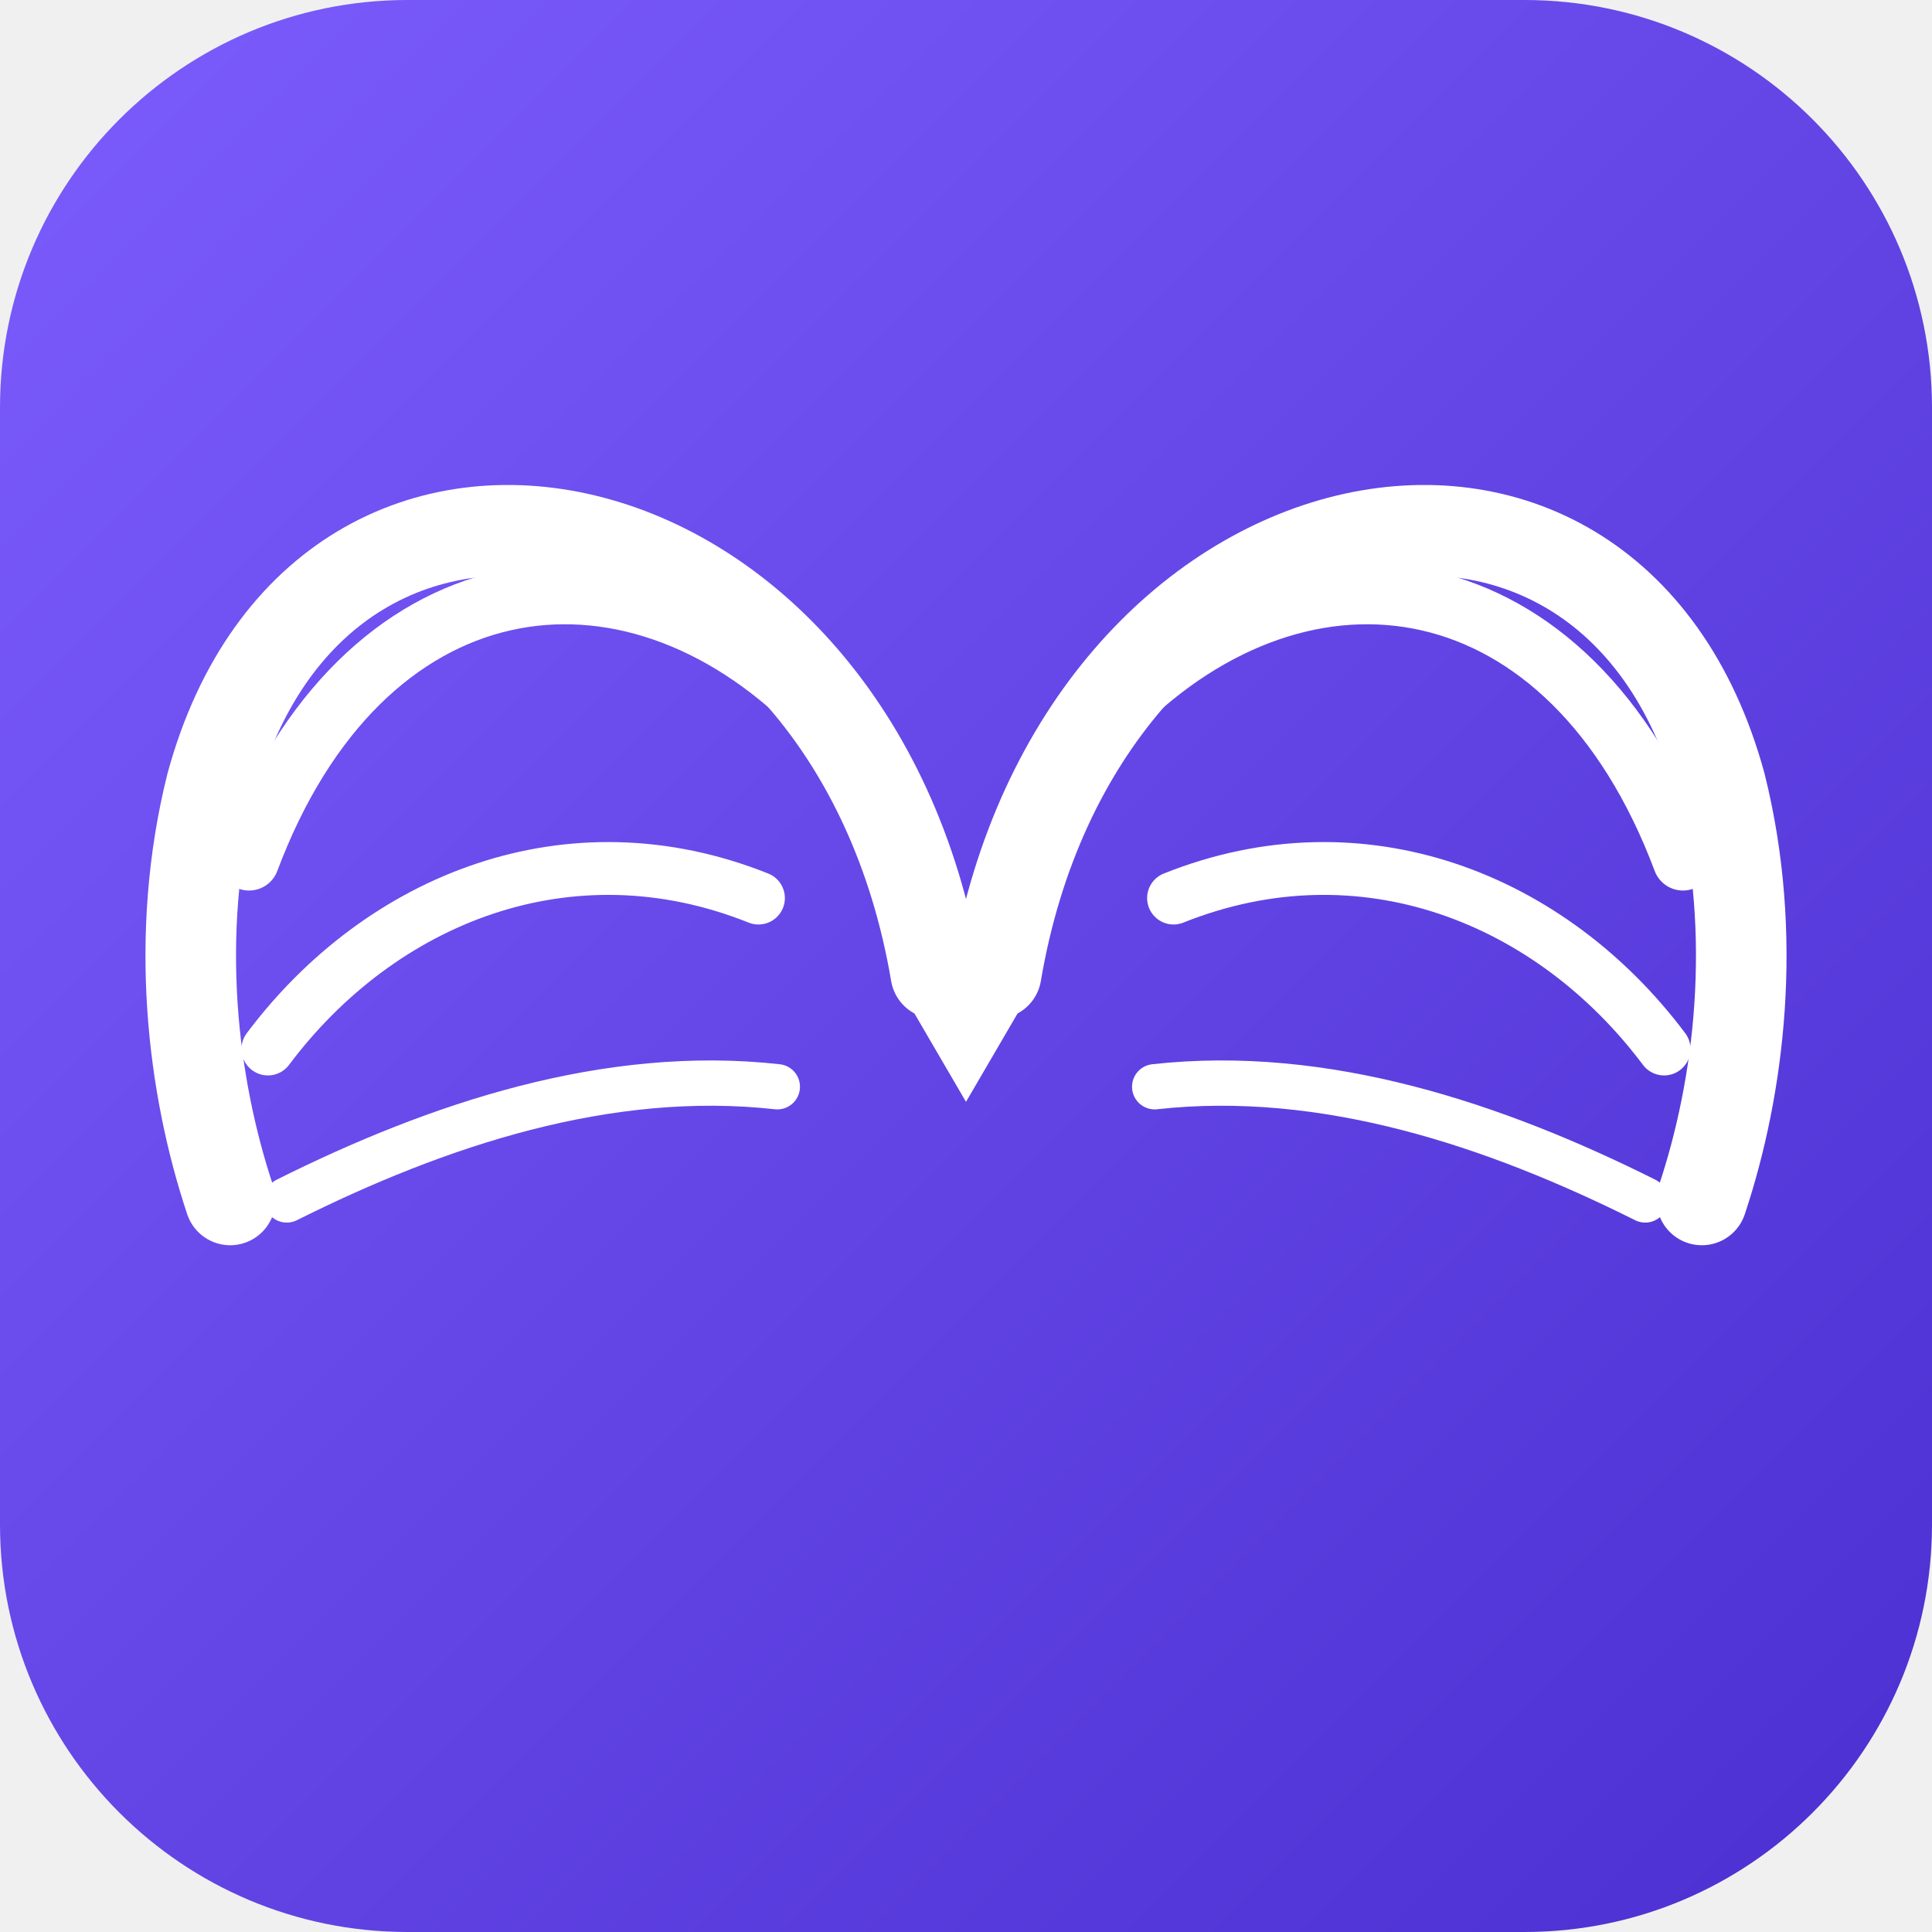
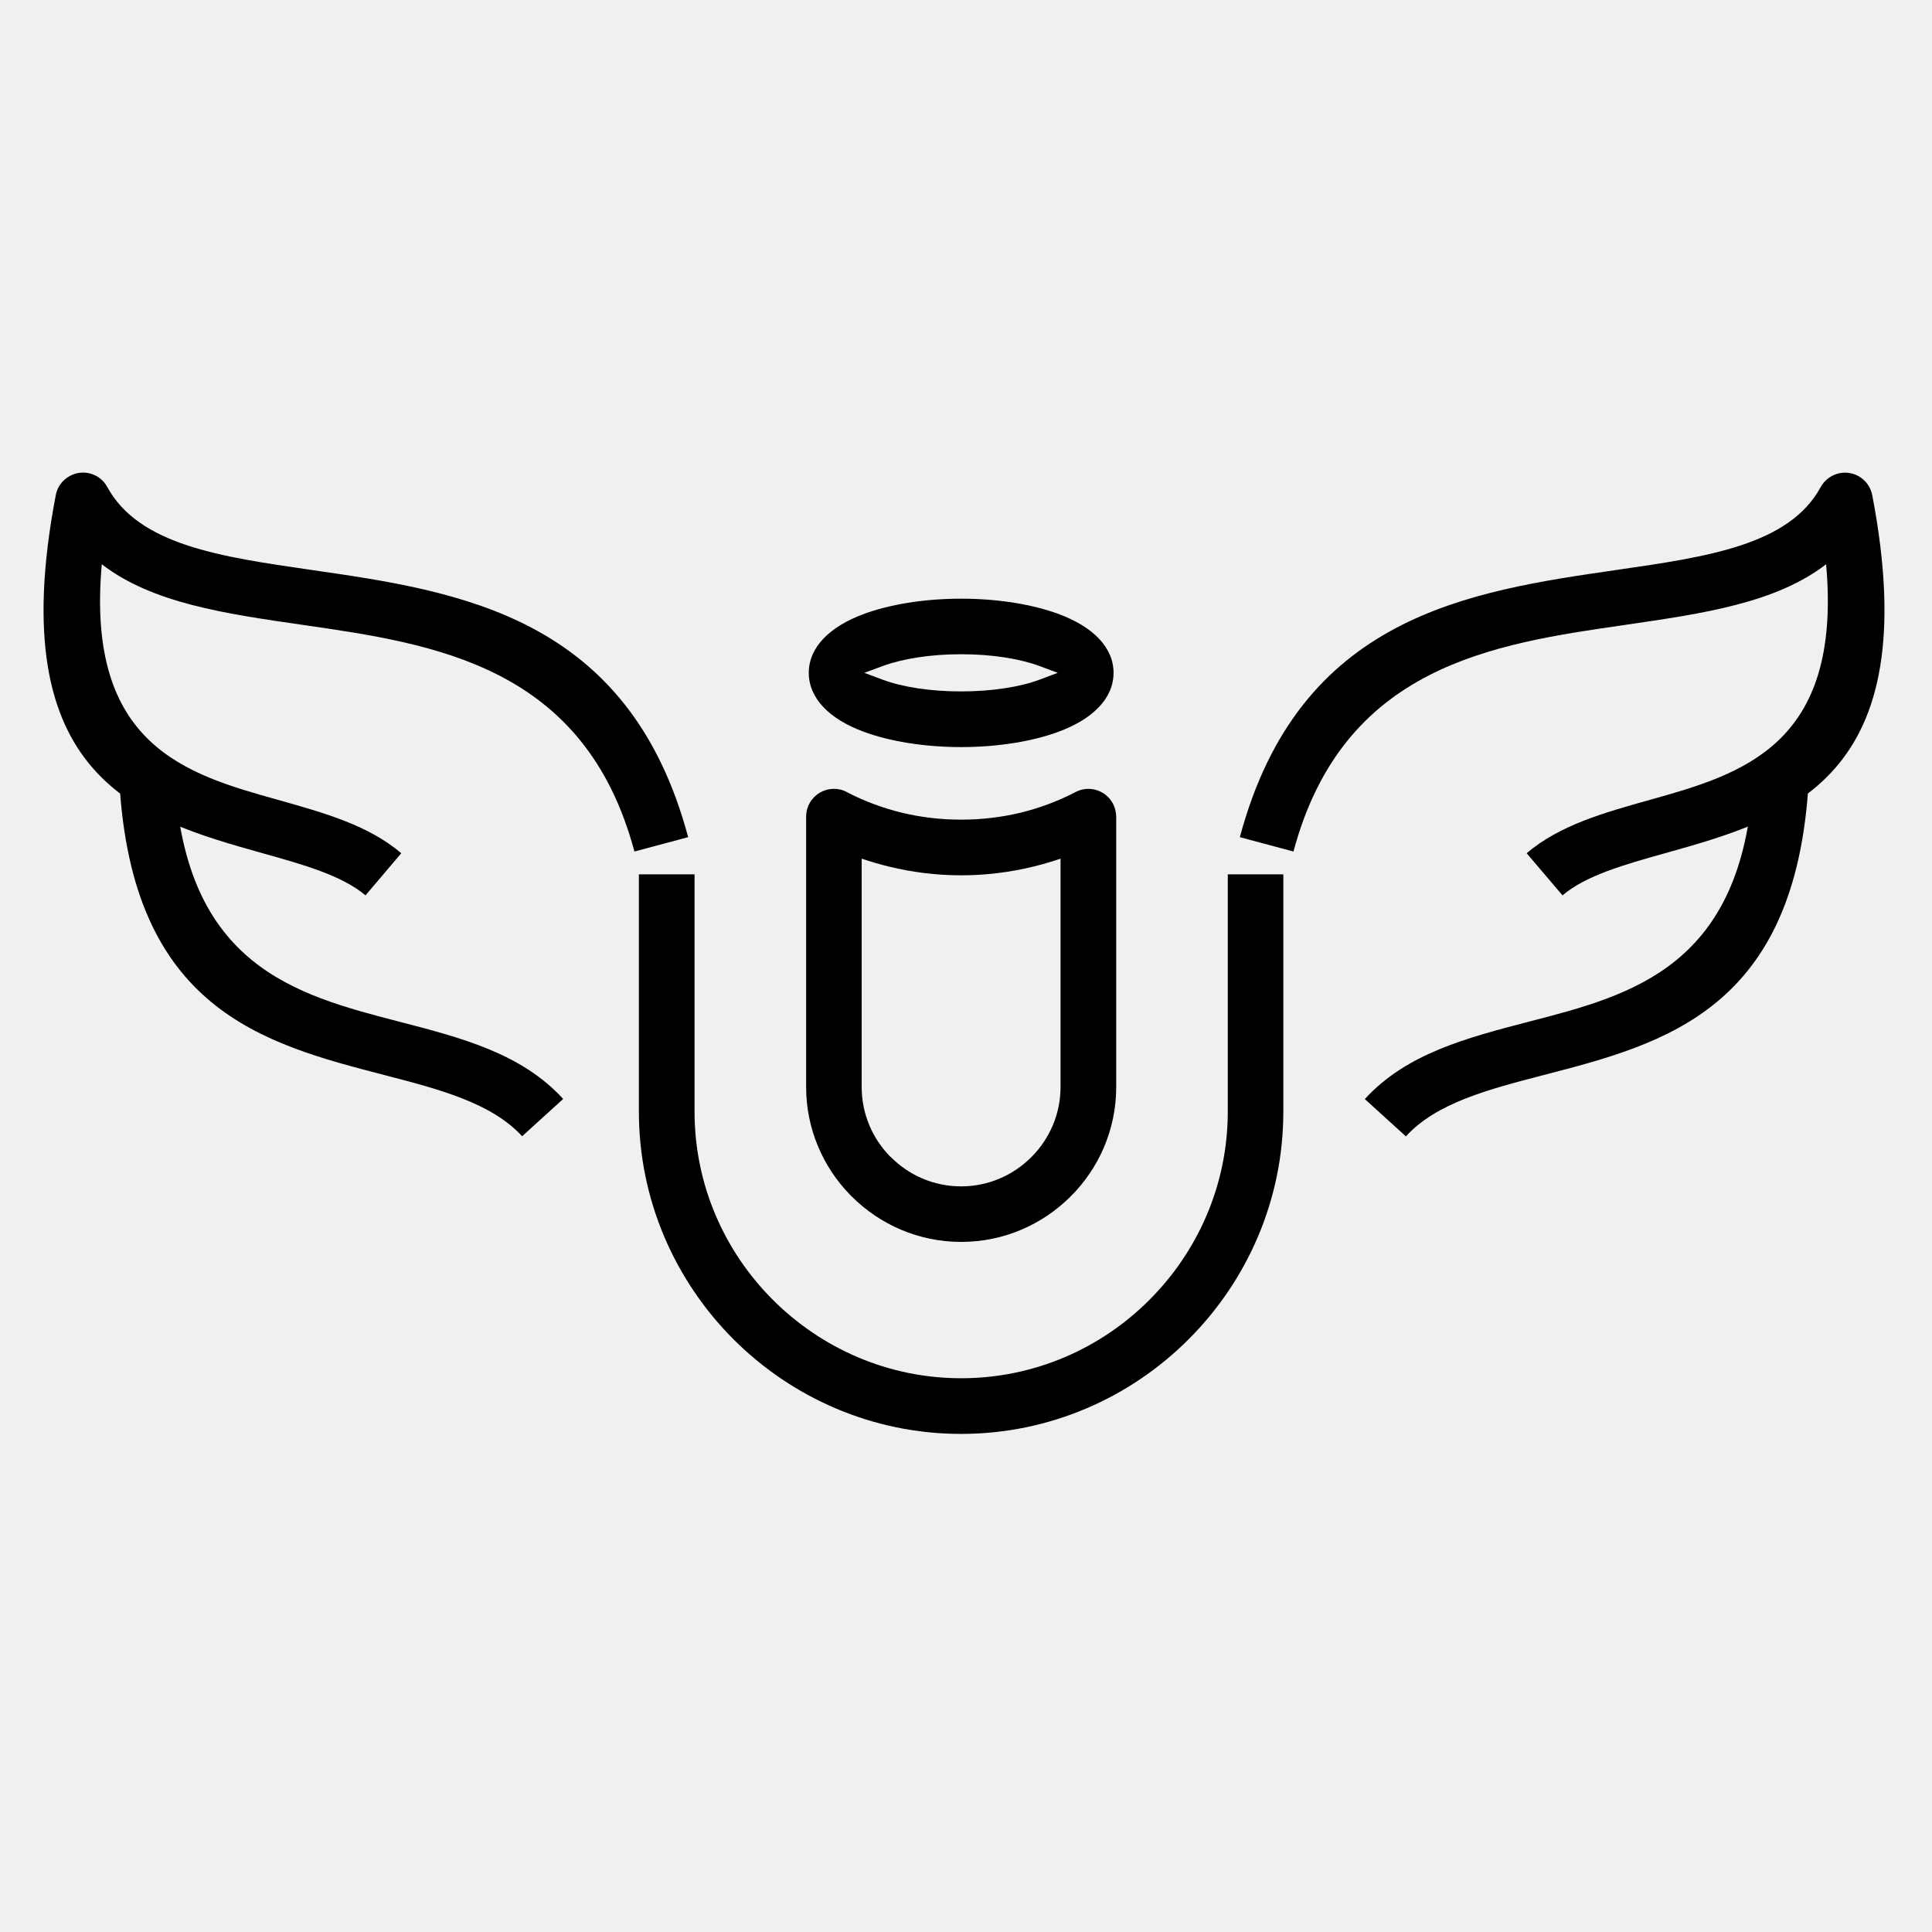
- <svg xmlns="http://www.w3.org/2000/svg" viewBox="0 0 512 512">
-   <defs>
-     <linearGradient id="bg" x1="0%" y1="0%" x2="100%" y2="100%">
-       <stop offset="0%" style="stop-color:#7C5CFC" />
-       <stop offset="100%" style="stop-color:#4B2FD0" />
-     </linearGradient>
-   </defs>
-   <rect width="512" height="512" rx="108" fill="url(#bg)" />
-   <g transform="translate(256,268)" fill="none" stroke="#ffffff" stroke-linecap="round" stroke-linejoin="round">
-     <path d="M-8,-10 C-30,-140 -170,-170 -200,-60 C-210,-20 -205,20 -195,50" stroke-width="24" />
-     <path d="M-40,-80 C-90,-130 -160,-120 -190,-40" stroke-width="16" />
-     <path d="M-55,-30 C-105,-50 -155,-30 -185,10" stroke-width="14" />
-     <path d="M-50,20 C-95,15 -140,30 -180,50" stroke-width="12" />
-     <path d="M8,-10 C30,-140 170,-170 200,-60 C210,-20 205,20 195,50" stroke-width="24" />
-     <path d="M40,-80 C90,-130 160,-120 190,-40" stroke-width="16" />
-     <path d="M55,-30 C105,-50 155,-30 185,10" stroke-width="14" />
-     <path d="M50,20 C95,15 140,30 180,50" stroke-width="12" />
-     <path d="M0,-24 L14,0 L0,24 L-14,0 Z" fill="#ffffff" stroke="none" />
-   </g>
+ <svg xmlns="http://www.w3.org/2000/svg" t="1780632241080" class="icon" viewBox="0 0 1024 1024" version="1.1" p-id="5093" width="200" height="200">
+   <path d="M657.152 443.712c31.36-117.312 121.024-130.24 200.128-141.696 47.68-6.912 91.008-13.12 107.712-43.84 3.904-7.104 12.8-9.728 19.904-5.888 4.032 2.176 6.592 5.952 7.424 10.112l0 0c28.928 150.848-44.48 171.52-109.824 189.824-21.504 6.016-41.92 11.776-54.336 22.336l-19.008-22.336c17.472-14.848 40.832-21.44 65.344-28.288 48.32-13.568 102.016-28.672 93.376-124.864-26.752 20.608-65.216 26.112-106.496 32.128-70.016 10.112-149.44 21.568-175.808 120.128L657.152 443.712z" p-id="5094" />
+   <path d="M958.656 413.76c-6.656 121.344-76.288 139.392-140.48 156.032-29.056 7.552-56.832 14.72-73.024 32.512l-21.76-19.776c22.08-24.192 54.016-32.448 87.424-41.152 54.208-14.016 113.024-29.248 118.464-129.216L958.656 413.76z" p-id="5095" />
+   <path d="M680.192 463.424l0 125.76c0 46.976-19.2 89.664-50.176 120.64-30.912 30.976-73.664 50.176-120.64 50.176s-89.664-19.2-120.64-50.176C357.824 678.848 338.624 636.16 338.624 589.184L338.624 463.424l29.504 0 0 125.76c0 38.848 15.872 74.176 41.536 99.776 25.6 25.6 60.928 41.536 99.776 41.536s74.176-15.872 99.776-41.536c25.6-25.6 41.536-60.928 41.536-99.776L650.752 463.424 680.192 463.424z" p-id="5096" />
+   <path d="M336.256 451.328c-26.368-98.56-105.792-110.016-175.808-120.128-41.28-5.952-79.744-11.52-106.496-32.128-8.64 96.256 45.056 111.36 93.376 124.864 24.512 6.912 47.936 13.44 65.344 28.288L193.728 474.56C181.312 464.064 160.896 458.304 139.392 452.288 74.048 433.92 0.64 413.312 29.568 262.4l0 0c0.768-4.16 3.392-7.936 7.424-10.112 7.104-3.904 16.064-1.28 19.904 5.888 16.768 30.72 60.032 36.928 107.712 43.84C243.648 313.408 333.376 326.4 364.736 443.712L336.256 451.328z" p-id="5097" />
+   <path d="M92.608 412.16c5.504 99.904 64.32 115.136 118.464 129.216C244.48 550.016 276.416 558.272 298.496 582.464l-21.76 19.776C260.48 584.512 232.768 577.344 203.712 569.792 139.52 553.152 69.888 535.104 63.232 413.76L92.608 412.16z" p-id="5098" />
+   <path d="M591.616 432.832l0 143.296c0 22.592-9.216 43.136-24.128 57.984l0 0 0 0c-14.912 14.912-35.456 24.128-58.048 24.128s-43.136-9.216-58.048-24.128C451.072 633.856 450.816 633.6 450.56 633.28 436.16 618.496 427.264 598.272 427.264 576.128L427.264 432.832c0-8.128 6.592-14.72 14.72-14.72 2.816 0 5.376 0.768 7.616 2.112 9.024 4.608 18.56 8.128 28.544 10.56C488 433.152 498.496 434.432 509.44 434.432c10.944 0 21.376-1.28 31.296-3.648 10.304-2.496 20.16-6.208 29.376-11.008C577.344 416 586.176 418.88 589.952 426.048 591.04 428.224 591.552 430.528 591.616 432.832L591.616 432.832 591.616 432.832zM562.112 576.128 562.112 455.104C557.376 456.704 552.576 458.112 547.648 459.328 535.232 462.336 522.432 463.936 509.44 463.936c-12.992 0-25.856-1.6-38.208-4.608C466.304 458.112 461.44 456.704 456.704 455.104l0 121.024c0 14.144 5.632 27.072 14.784 36.544 0.256 0.192 0.448 0.448 0.704 0.64C481.792 622.912 494.912 628.8 509.44 628.8s27.648-5.952 37.184-15.488l0 0C556.16 603.776 562.112 590.656 562.112 576.128z" p-id="5099" />
+   <path d="M509.44 317.312c19.904 0 38.272 3.136 51.84 8.192C579.136 332.16 590.208 343.04 590.208 356.608S579.136 381.12 561.216 387.776C547.648 392.832 529.28 395.968 509.44 395.968c-19.904 0-38.272-3.136-51.84-8.192-17.92-6.656-28.928-17.6-28.928-31.168S439.744 332.16 457.6 325.504C471.168 320.448 489.536 317.312 509.44 317.312L509.44 317.312zM550.976 353.024C540.672 349.184 525.952 346.752 509.44 346.752S478.144 349.184 467.84 353.024L458.112 356.608 467.84 360.256c10.304 3.84 25.024 6.208 41.536 6.208s31.232-2.368 41.536-6.208l9.728-3.648L550.976 353.024z" p-id="5100" />
</svg>
